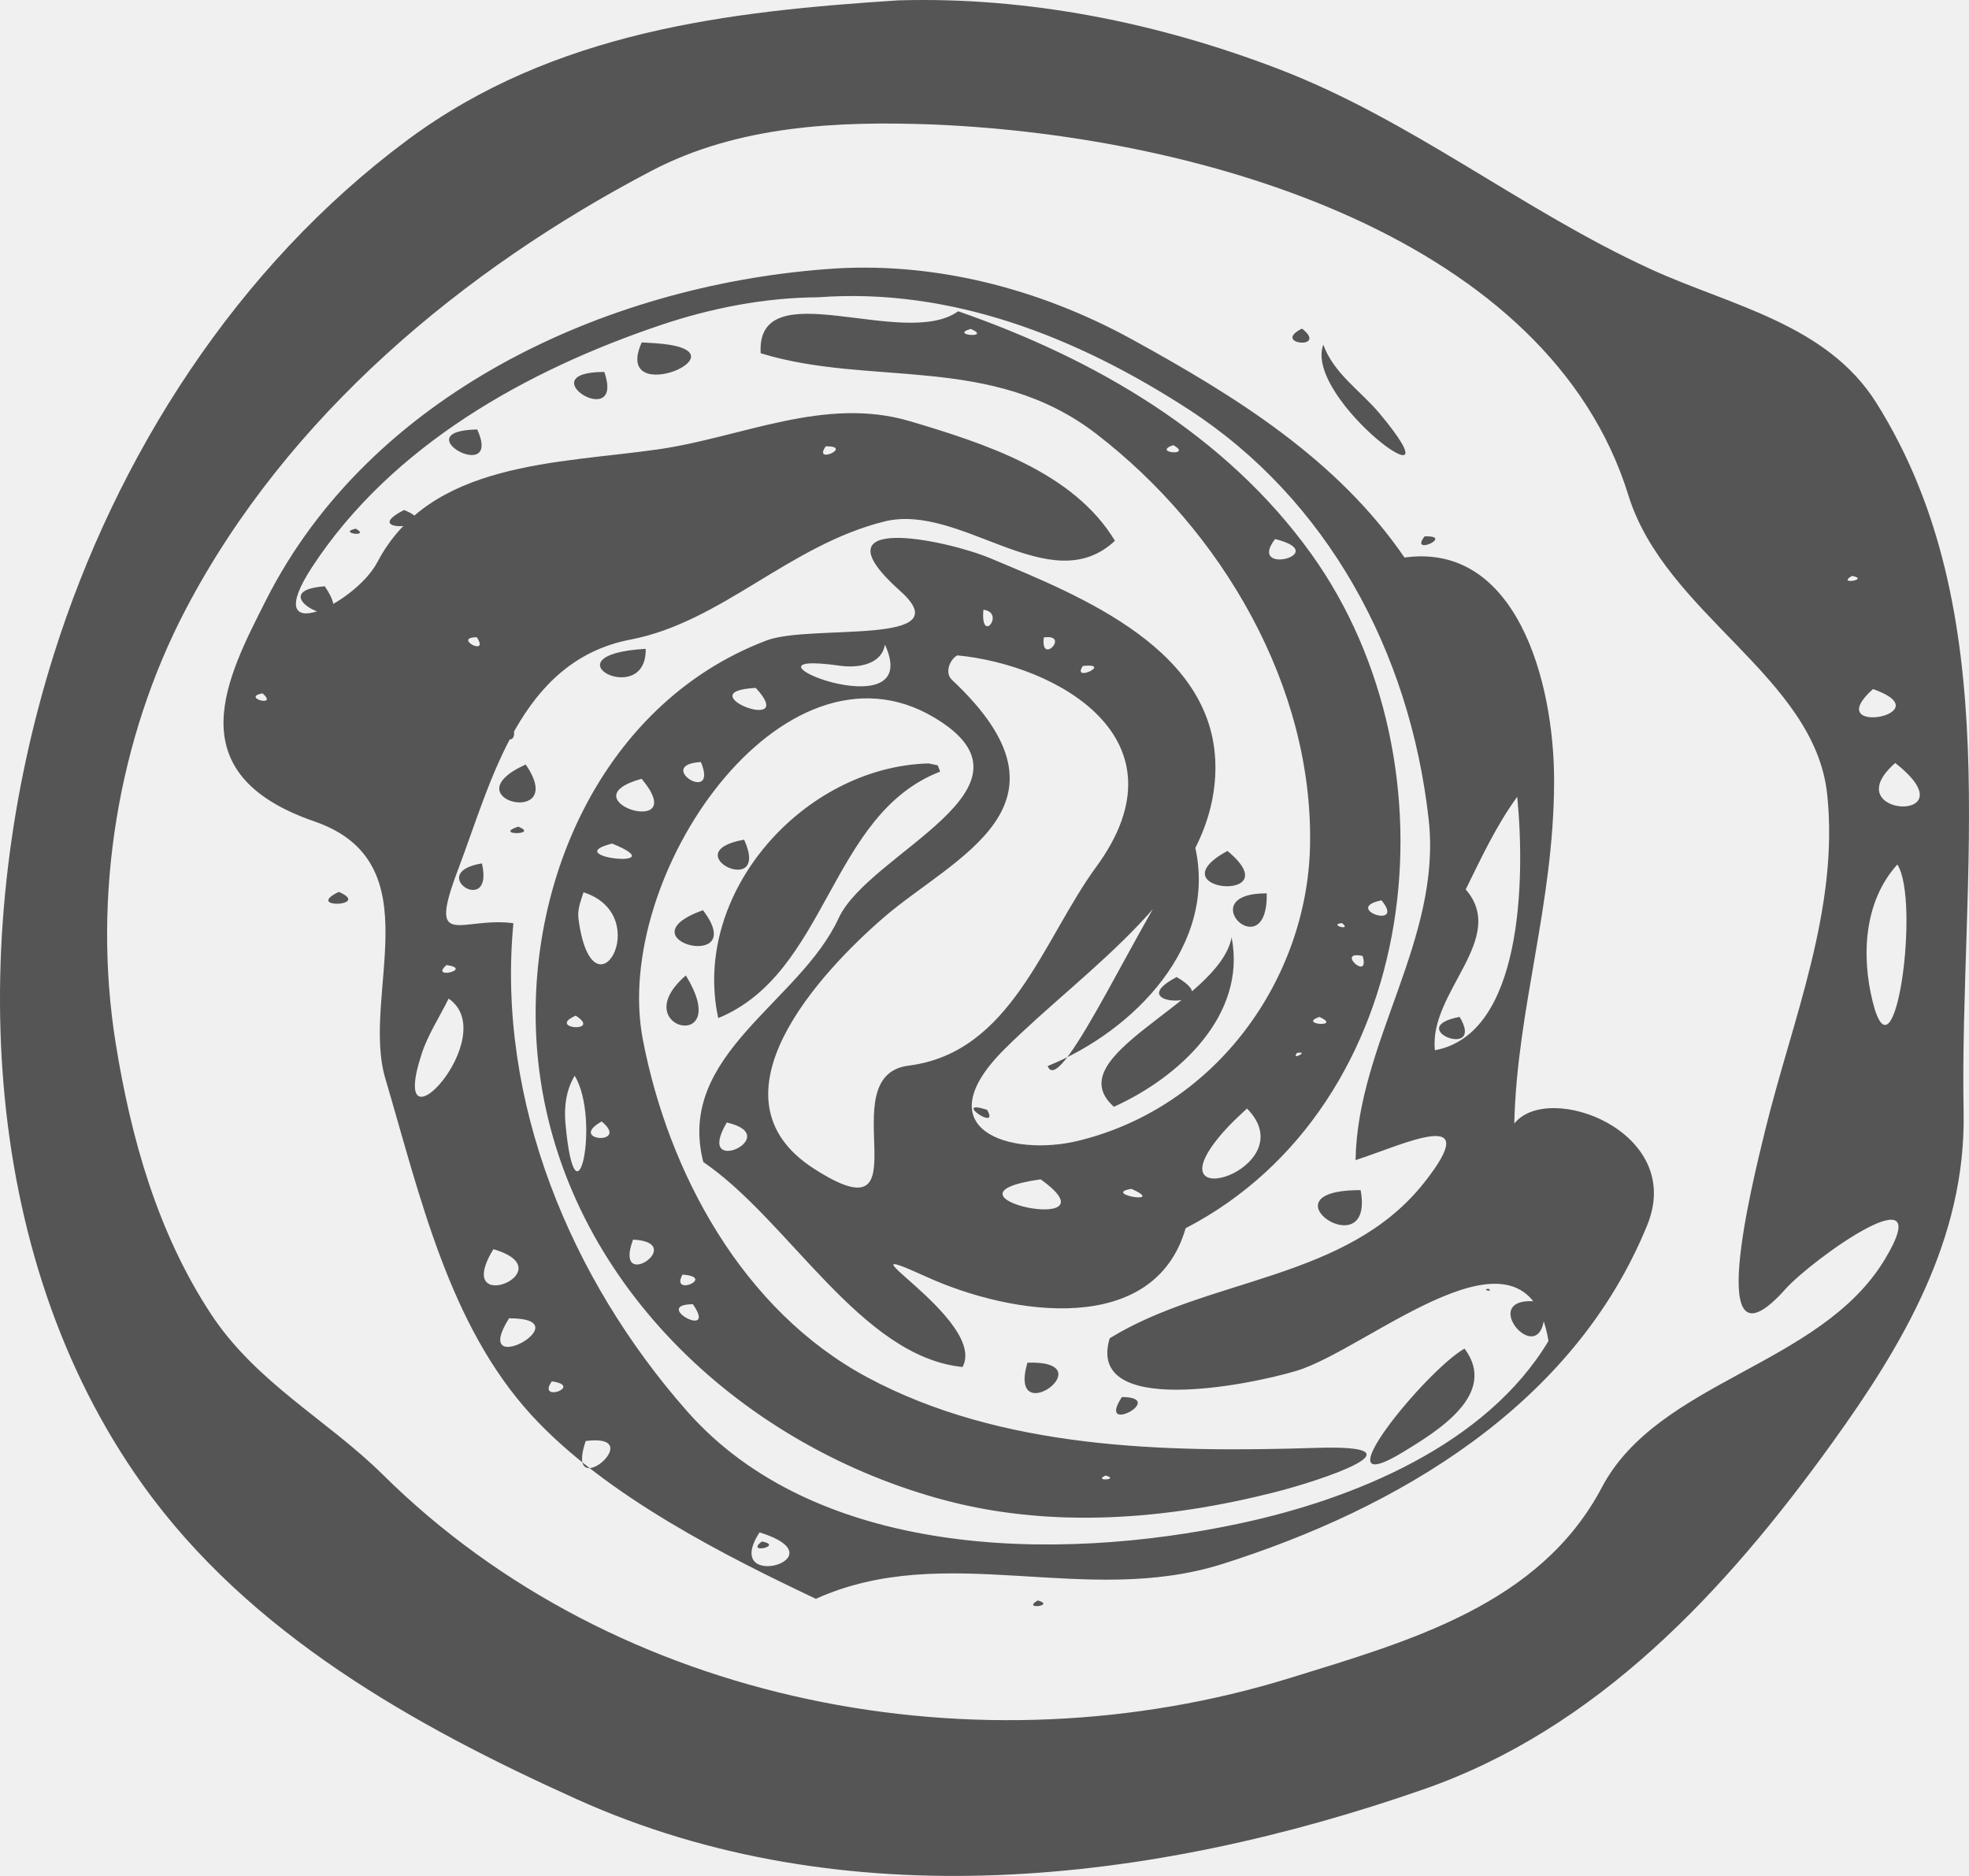
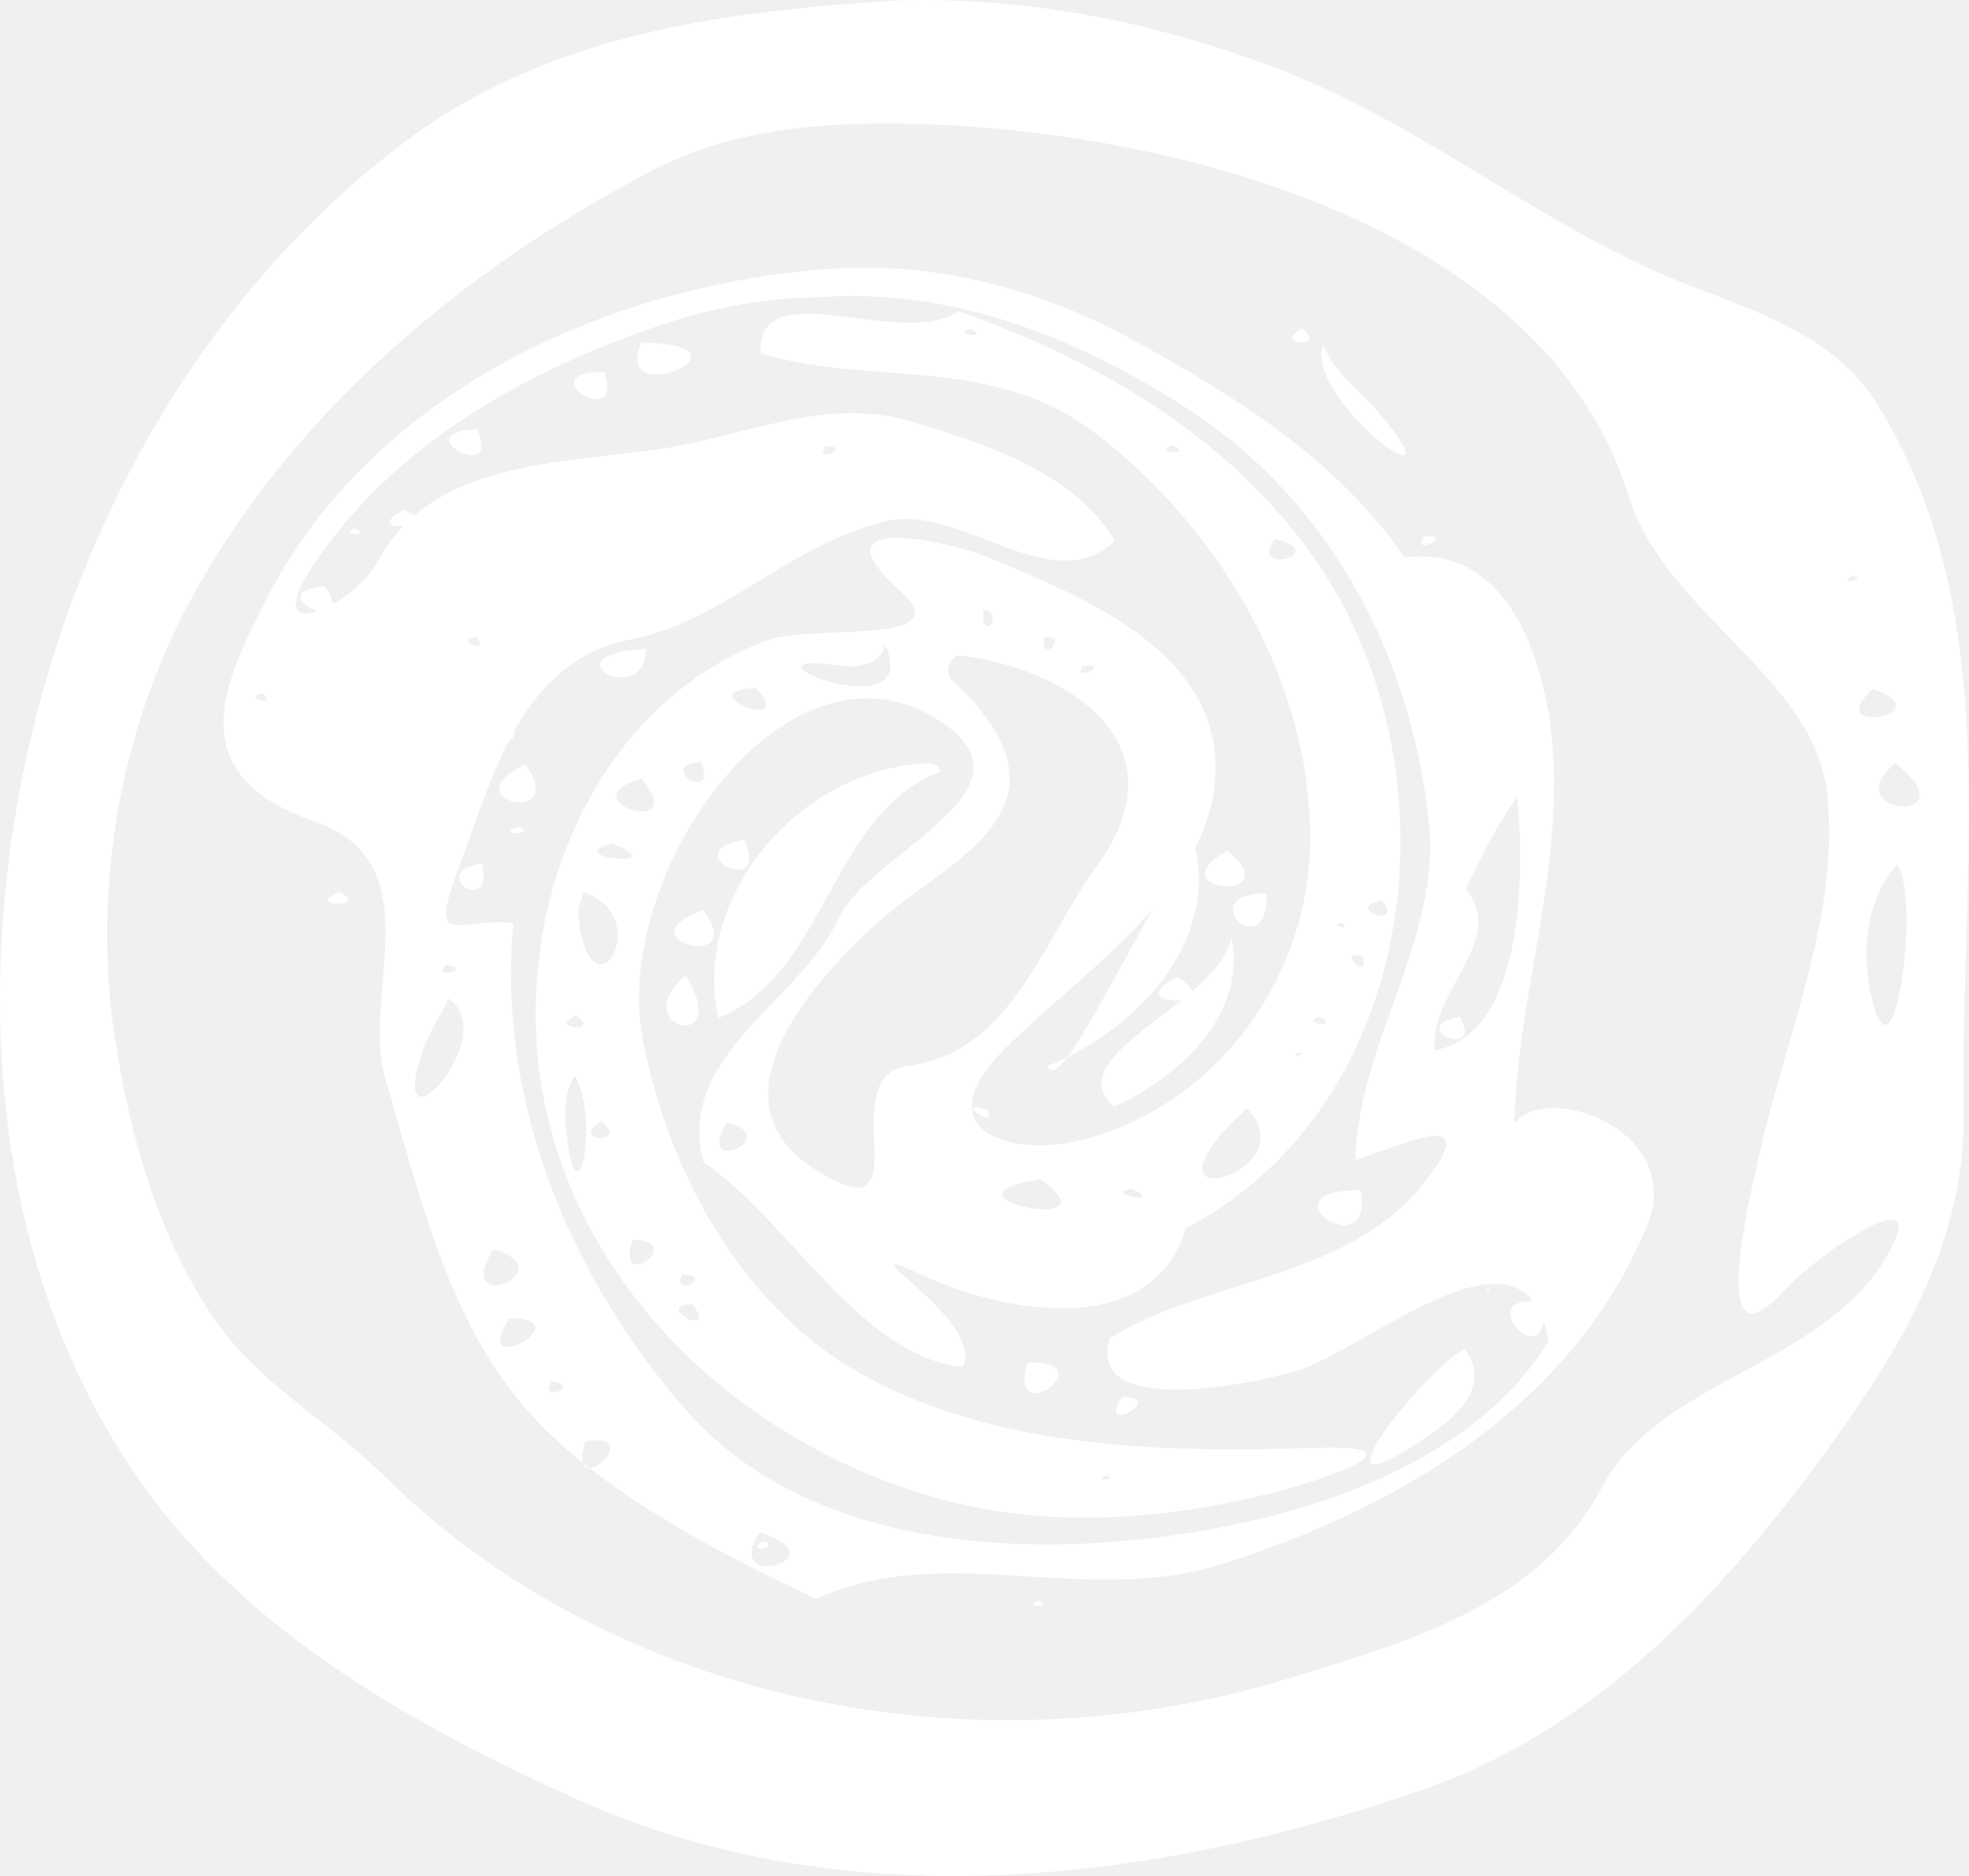
<svg xmlns="http://www.w3.org/2000/svg" width="2330.069" height="2220.011" viewBox="0 0 616.497 587.378" version="1.1" id="svg8">
  <defs id="defs2">
    </defs>
  <g id="layer1" transform="translate(-87.67267,382.6045)">
-     <path transform="matrix(0.2645833,0,0,0.2645833,0,-472.9375)" style="fill:#555555;fill-opacity:1;stroke-width:1.251" d="M 1394.457,341.846 C 1193.832,354.8 986.979,378.32 813.523,507.079 611.772,656.842 468.977,880.472 394.737,1116.913 c -101.19,322.268 -91.813,706.07 105.962,982.225 126.015,175.955 321.425,285 512.998,371.412 316.563,142.79 680.395,100.663 1002.644,-11.739 204.679,-71.393 355.813,-232.811 483.743,-410.651 81.881,-113.826 157.746,-239.99 154.97,-390.16 -5.185,-280.552 52.797,-591.222 -103.213,-839.75 -58.817,-93.697 -172.577,-115.064 -266.752,-158.171 -152.489,-69.799 -282.823,-176.522 -441.158,-237.167 -142.935,-54.746 -296.078,-85.545 -449.475,-81.066 z m 42.002,146.932 c 322.475,13.68 728.223,135.98 821.914,438.771 43.651,141.071 220.492,214.382 235.253,353.965 14.371,135.901 -41.593,267.396 -73.411,397.548 -15.379,62.91 -73.925,297.379 24.052,187.814 31.377,-35.088 182.939,-143.496 117.483,-34.986 -76.257,126.415 -267.957,143.104 -334.787,269.728 -73.33,138.941 -227.637,181.849 -369.19,225.61 -366.828,113.407 -796.425,33.416 -1073.102,-240.44 -65.779,-65.109 -150.14,-108.723 -204.027,-190.895 -63.197,-96.369 -94.505,-208.573 -112.382,-319.848 -28.034,-174.492 2.653,-360.742 83.382,-514.464 120.041,-228.579 328.229,-401.483 550.695,-518.022 102.659,-53.778 220.793,-59.083 334.122,-54.782 z m -128.287,171.213 c -261.944,20.037 -539.059,148.274 -662.046,391.703 -45.759,90.572 -107.333,205.025 57.17,261.754 141.789,48.896 54.873,205.483 84.043,304.264 41.164,139.4 75.093,291.312 172.705,398.106 88.365,96.677 234.96,169.358 336.776,217.671 153.753,-69.394 318.171,10.319 481.226,-41.265 206.417,-65.302 415.654,-187.007 502.69,-401.207 45.051,-110.873 -117.546,-170.806 -157.426,-119.904 3.228,-136.185 46.745,-259.262 47.145,-404.371 0.329,-119.661 -45.096,-283.833 -177.049,-265.535 -79.814,-116.574 -199.963,-190.779 -321.872,-257.852 -110.199,-60.63 -237.286,-93.639 -363.361,-83.364 z m -8.482,33.234 c 155.961,-11.581 304.899,45.969 439.014,133.191 162.041,105.384 260.958,284.358 283.311,484.672 15.85,142.039 -84.137,263.628 -86.523,403.242 56.395,-18.212 154.662,-65.953 80.829,27.095 -91.64,115.491 -254.208,111.299 -371.754,183.718 -28.232,93.584 163.253,55.956 221.15,38.491 85.697,-25.85 272.357,-194.758 298.06,-35.258 -73.843,123.179 -230.269,187.033 -365.009,215.867 -222.161,47.542 -502.881,39.188 -654.537,-132.987 -137.578,-156.193 -225.311,-366.562 -205.337,-577.313 -62.146,-8.124 -102.466,33.916 -65.414,-63.634 39.886,-105.013 72.683,-246.843 204.011,-272.011 107.635,-20.628 187.306,-111.414 300.217,-139.703 90.851,-22.762 196.565,94.418 273.028,22.796 -49.028,-81.553 -154.386,-115.269 -242.423,-141.462 -101.161,-30.098 -198.986,19.064 -298.111,33.265 -118.599,16.991 -269.6,14.313 -332.248,133.434 -26.696,50.762 -141.347,103.726 -77.134,5.676 94.344,-144.059 254.134,-232.816 412.096,-286.094 60.111,-20.274 123.218,-32.584 186.774,-32.986 z m 165.564,16.549 c -64.099,46.146 -239.391,-48.472 -233.73,49.659 129.925,40.027 273.204,0.151 396.906,95.219 149.281,114.725 257.596,300.061 253.166,488.759 -3.641,155.12 -109.289,307.753 -274.072,348.003 -79.506,19.42 -183.896,-12.345 -87.43,-108.457 97.657,-97.298 246.766,-189.84 249.54,-329.753 2.826,-142.535 -159.321,-206.326 -266.386,-251.148 -52.463,-21.963 -211.851,-55.118 -106.599,38.748 73.669,65.7 -105.882,38.741 -158.052,58.494 -200.802,76.031 -296.113,304.951 -268.787,511.323 32.256,243.602 230.822,436.695 471.892,504.101 131.567,36.788 269.916,25.185 398.717,-7.531 52.37,-13.302 184.932,-56.704 48.065,-52.326 -179.445,5.739 -372.417,1.417 -530.633,-83.432 -148.215,-79.485 -235.649,-242.869 -265.778,-399.837 -37.198,-193.797 165.655,-487.538 344.623,-381.179 140.126,83.276 -76.879,159.492 -112.906,237.579 -46.214,100.166 -192.877,161.348 -160.146,288.588 101.285,68.904 186.213,230.333 306.774,242.566 30.288,-55.984 -161.362,-160.718 -42.688,-106.736 102.068,46.428 269.704,70.708 306.697,-57.492 279.569,-145.175 327.647,-548.256 148.797,-797.792 C 1781.786,855.599 1626.923,765.918 1465.254,709.773 Z m 406.873,20.516 c -37.302,18.647 32.254,25.395 0,0 z m -391.961,0.369 c 25.81,11.392 -26.361,7.548 0,0 z m -389.385,15.955 c -36.661,81.468 136.05,8.196 14.054,0.847 -4.685,-0.282 -9.37,-0.564 -14.054,-0.847 z m 806.535,2.66 c -23.986,64.698 169.995,205.198 66.689,81.511 -22.439,-26.866 -54.353,-47.261 -66.689,-81.511 z m -850.801,32.303 c -91.75,0.076 24.859,72.491 0,0 z m -150.389,68.08 c -88.432,1.601 30.556,67.29 0,0 z m 823.717,18.508 c 23.812,13.566 -26.282,9.014 0,0 z m -411.307,1.441 c 33.502,-0.467 -15.79,22.516 0,0 z m -499.035,75.371 c -57.576,29.439 53.275,21.21 0,0 z m -57.1,22.062 c -22.773,5.074 18.491,10.68 0,0 z m 1264.744,9.137 c -18.449,23.944 36.292,-1.154 0,0 z m -176.879,3.145 c 69.131,17.223 -34.192,44.455 0,0 z m 682.688,43.621 c 22.115,4.252 -18.954,11.059 0,0 z M 715.689,1035.209 c -82.935,6.313 46.092,67.708 0,0 z m 779.396,27.805 c 26.553,3.236 -3.643,42.291 0,0 z m -599.486,32.523 c 15.831,24.04 -29.422,0.142 0,0 z m 671.014,0.229 c 31.852,-4.422 -4.309,34.047 0,0 z m -188.031,8.471 c 48.938,106.55 -197.649,4.42 -53.384,24.997 19.678,2.807 49.194,-0.367 53.384,-24.997 z m -283.119,4.982 c -122.423,7.367 1.536,72.113 0,0 z m 368.736,7.764 c 116.41,11.179 276.018,97.901 164.401,250.33 -63.039,86.09 -100.297,219.809 -222.015,235.187 -95.036,12.007 24.5,210.05 -112.376,121.712 -130.58,-84.274 8.39,-232.576 82.959,-297.041 82.965,-71.724 239.545,-132.543 80.625,-281.268 -8.603,-8.051 -2.881,-23.747 6.406,-28.92 z m 139.191,9.76 c 0,0 -0.716,2.446 -0.716,2.446 0,0 0.716,-2.446 0.716,-2.446 z m 9.44,2.76 c 36.283,-3.744 -14.126,20.62 0,0 z m -387.121,26.008 c 52.344,56.626 -82.794,4.105 0,0 z m 1322.105,1.326 c 84.961,29.922 -64.024,57.309 0,0 z m -1905.828,5.053 c 19.764,17.191 -25.751,5.085 0,0 z m 297.625,44.01 c -34.064,-5.493 3.079,26.404 0,0 z m 221.178,37.301 c 21.467,51.983 -56.195,3.277 0,0 z m 1413.35,1.188 c 92.985,72.784 -73.471,64.166 0,0 z m -1143.717,0.482 c -147.594,3.747 -281.233,152.98 -249.116,301.385 129.858,-53.331 131.488,-241.129 262.596,-291.683 0,0 -2.788,-7.388 -2.788,-7.388 0,0 -10.692,-2.313 -10.692,-2.313 z m -476.963,1.272 c -91.543,41.438 52.105,75.821 0,0 z m 137.168,16.916 c 60.876,72.845 -91.446,25.111 0,0 z m 1036.182,21.291 c 9.647,98.358 5.97,280.978 -97.38,299.943 -7.764,-68.289 86.961,-132.136 36.425,-190.302 18.509,-37.481 36.197,-75.738 60.955,-109.642 z m -1182.158,35.303 c -30.641,10.284 25.722,10.271 0,0 z m 267.295,15.445 c -84.279,15.072 32.517,71.824 0,0 z m -156.225,4.617 c 76.53,31.027 -64.838,16.18 0,0 z m 689.193,0.885 c -57.969,71.472 -158.542,303.899 -173.713,262.374 101.652,-41.146 202.845,-143.6 173.713,-262.374 z m 38.955,7.822 c -88.059,48.047 76.344,62.945 0,0 z m -882.197,14.756 c -67.774,11.141 14.845,64.793 0,0 z m 1674.971,1.268 c 27.488,42.891 -3.161,267.433 -29.265,162.101 -13.496,-54.46 -10.148,-118.58 29.265,-162.101 z M 732.191,1396.875 c -41.811,20.432 39.773,16.982 0,0 z m 289.666,0.508 c 86.147,27.454 10.834,156.675 -5.927,31.615 -1.509,-11.257 2.64,-21.111 5.927,-31.615 z m 808.557,1.24 c -90.722,-0.352 1.435,89.201 0,0 z m 135.75,8.25 c 29.478,35.676 -47.204,9.7 0,0 z m -802.943,11.682 c -98.471,35.371 56.865,74.54 0,0 z m 756.246,15.254 c 12.727,10.256 -17.337,1.711 0,0 z m -130.617,16.881 c -14.948,78.108 -207.917,139.455 -139.314,200.508 76.409,-34.501 157.266,-107.925 139.314,-200.508 z m 154.996,22 c 9.274,31.477 -32.98,-7.026 0,0 z m -1084.049,10.725 c 32.592,4.93 -20.812,18.032 0,0 z m 283.127,12.408 c -73.139,63.169 57.752,93.496 0,0 z m 580.836,1.851 c -70.162,36.787 65.249,37.457 0,0 z m -861.512,25.48 c 64.723,44.574 -73.63,193.291 -31.933,65.501 7.585,-23.245 21.28,-43.678 31.933,-65.501 z m 150.436,20.203 c 31.97,20.705 -35.373,15.577 0,0 z m 1045.965,1.469 c -67.989,12.923 31.241,52.193 0,0 z m -165.976,0 c 28.059,12.792 -26.279,9.17 0,0 z m -26.453,42.621 c 15.706,-2.635 -7.799,9.719 0,0 z m -854.754,27.033 c 31.005,51.615 1.22,190.114 -10.947,56.595 -1.759,-19.302 0.613,-39.746 10.947,-56.595 z m 1106.961,34.807 c -1.802,12.886 12.879,-2.99 0,0 z m -311.379,3.967 c 70.136,71.188 -117.95,130.265 -28.073,27.805 8.708,-9.928 18.402,-18.838 28.073,-27.805 z m -307.691,1.48 c -42.884,-13.475 16.121,27.269 0,0 z m -455.963,13.855 c 34.436,28.556 -41.69,23.322 0,0 z m 148.019,1.197 c 70.247,16.183 -39.462,66.787 0,0 z m 371.432,67.267 c 96.444,69.131 -138.886,19.677 0,0 z m 107.465,11.242 c 42.693,19.352 -36.41,6.076 0,0 z m 271.172,1.566 c -121.882,-0.379 17.229,93.704 0,0 z m -861.004,58.533 c 66.167,3.292 -23.902,64.604 0,0 z m -165.303,11.316 c 87.278,25.509 -49.85,82.08 0,0 z m 223.887,30.096 c 40.518,2.979 -15.033,26.859 0,0 z m 953.625,16.713 c -8.889,1.403 6.944,4.483 0,0 z m 66.201,16.291 c -93.296,-16.155 6.498,97.743 0,0 z m -1007.623,2.027 c 30.241,43.423 -49.553,0.456 0,0 z m -217.496,16.67 c 89.584,-0.276 -47.885,76.292 0,0 z m 1130.68,35.865 c -45.757,25.789 -177.244,186.624 -71.419,121.658 38.63,-23.715 111.803,-67.747 71.419,-121.658 z m -517.24,16.629 c -24.187,82.545 93.438,-2.878 0,0 z m -562.861,22.104 c 38.513,5.538 -18.314,26.044 0,0 z m 674.691,18.562 c -30.985,46.636 54.782,0.439 0,0 z m -634.57,52.043 c 77.092,-9.859 -26.034,76.932 0,0 z m 615.154,40.875 c 18.13,4.818 -15.703,7.331 0,0 z m -409.418,67.233 c 99.107,30.899 -46.688,71.987 0,0 z m 2.717,10.781 c -20.2,15.518 26.827,5.134 0,0 z m 326.49,69.811 c -19.664,11.531 22.021,6.105 0,0 z" id="path949" />
+     <path transform="matrix(0.2645833,0,0,0.2645833,0,-472.9375)" style="fill:#ffffff;fill-opacity:1;stroke:none;stroke-width:1.251" d="M 1394.457,341.846 C 1193.832,354.8 986.979,378.32 813.523,507.079 611.772,656.842 468.977,880.472 394.737,1116.913 c -101.19,322.268 -91.813,706.07 105.962,982.225 126.015,175.955 321.425,285 512.998,371.412 316.563,142.79 680.395,100.663 1002.644,-11.739 204.679,-71.393 355.813,-232.811 483.743,-410.651 81.881,-113.826 157.746,-239.99 154.97,-390.16 -5.185,-280.552 52.797,-591.222 -103.213,-839.75 -58.817,-93.697 -172.577,-115.064 -266.752,-158.171 -152.489,-69.799 -282.823,-176.522 -441.158,-237.167 -142.935,-54.746 -296.078,-85.545 -449.475,-81.066 z m 42.002,146.932 c 322.475,13.68 728.223,135.98 821.914,438.771 43.651,141.071 220.492,214.382 235.253,353.965 14.371,135.901 -41.593,267.396 -73.411,397.548 -15.379,62.91 -73.925,297.379 24.052,187.814 31.377,-35.088 182.939,-143.496 117.483,-34.986 -76.257,126.415 -267.957,143.104 -334.787,269.728 -73.33,138.941 -227.637,181.849 -369.19,225.61 -366.828,113.407 -796.425,33.416 -1073.102,-240.44 -65.779,-65.109 -150.14,-108.723 -204.027,-190.895 -63.197,-96.369 -94.505,-208.573 -112.382,-319.848 -28.034,-174.492 2.653,-360.742 83.382,-514.464 120.041,-228.579 328.229,-401.483 550.695,-518.022 102.659,-53.778 220.793,-59.083 334.122,-54.782 z m -128.287,171.213 c -261.944,20.037 -539.059,148.274 -662.046,391.703 -45.759,90.572 -107.333,205.025 57.17,261.754 141.789,48.896 54.873,205.483 84.043,304.264 41.164,139.4 75.093,291.312 172.705,398.106 88.365,96.677 234.96,169.358 336.776,217.671 153.753,-69.394 318.171,10.319 481.226,-41.265 206.417,-65.302 415.654,-187.007 502.69,-401.207 45.051,-110.873 -117.546,-170.806 -157.426,-119.904 3.228,-136.185 46.745,-259.262 47.145,-404.371 0.329,-119.661 -45.096,-283.833 -177.049,-265.535 -79.814,-116.574 -199.963,-190.779 -321.872,-257.852 -110.199,-60.63 -237.286,-93.639 -363.361,-83.364 z m -8.482,33.234 c 155.961,-11.581 304.899,45.969 439.014,133.191 162.041,105.384 260.958,284.358 283.311,484.672 15.85,142.039 -84.137,263.628 -86.523,403.242 56.395,-18.212 154.662,-65.953 80.829,27.095 -91.64,115.491 -254.208,111.299 -371.754,183.718 -28.232,93.584 163.253,55.956 221.15,38.491 85.697,-25.85 272.357,-194.758 298.06,-35.258 -73.843,123.179 -230.269,187.033 -365.009,215.867 -222.161,47.542 -502.881,39.188 -654.537,-132.987 -137.578,-156.193 -225.311,-366.562 -205.337,-577.313 -62.146,-8.124 -102.466,33.916 -65.414,-63.634 39.886,-105.013 72.683,-246.843 204.011,-272.011 107.635,-20.628 187.306,-111.414 300.217,-139.703 90.851,-22.762 196.565,94.418 273.028,22.796 -49.028,-81.553 -154.386,-115.269 -242.423,-141.462 -101.161,-30.098 -198.986,19.064 -298.111,33.265 -118.599,16.991 -269.6,14.313 -332.248,133.434 -26.696,50.762 -141.347,103.726 -77.134,5.676 94.344,-144.059 254.134,-232.816 412.096,-286.094 60.111,-20.274 123.218,-32.584 186.774,-32.986 z m 165.564,16.549 c -64.099,46.146 -239.391,-48.472 -233.73,49.659 129.925,40.027 273.204,0.151 396.906,95.219 149.281,114.725 257.596,300.061 253.166,488.759 -3.641,155.12 -109.289,307.753 -274.072,348.003 -79.506,19.42 -183.896,-12.345 -87.43,-108.457 97.657,-97.298 246.766,-189.84 249.54,-329.753 2.826,-142.535 -159.321,-206.326 -266.386,-251.148 -52.463,-21.963 -211.851,-55.118 -106.599,38.748 73.669,65.7 -105.882,38.741 -158.052,58.494 -200.802,76.031 -296.113,304.951 -268.787,511.323 32.256,243.602 230.822,436.695 471.892,504.101 131.567,36.788 269.916,25.185 398.717,-7.531 52.37,-13.302 184.932,-56.704 48.065,-52.326 -179.445,5.739 -372.417,1.417 -530.633,-83.432 -148.215,-79.485 -235.649,-242.869 -265.778,-399.837 -37.198,-193.797 165.655,-487.538 344.623,-381.179 140.126,83.276 -76.879,159.492 -112.906,237.579 -46.214,100.166 -192.877,161.348 -160.146,288.588 101.285,68.904 186.213,230.333 306.774,242.566 30.288,-55.984 -161.362,-160.718 -42.688,-106.736 102.068,46.428 269.704,70.708 306.697,-57.492 279.569,-145.175 327.647,-548.256 148.797,-797.792 C 1781.786,855.599 1626.923,765.918 1465.254,709.773 Z m 406.873,20.516 c -37.302,18.647 32.254,25.395 0,0 z m -391.961,0.369 c 25.81,11.392 -26.361,7.548 0,0 z m -389.385,15.955 c -36.661,81.468 136.05,8.196 14.054,0.847 -4.685,-0.282 -9.37,-0.564 -14.054,-0.847 z m 806.535,2.66 c -23.986,64.698 169.995,205.198 66.689,81.511 -22.439,-26.866 -54.353,-47.261 -66.689,-81.511 z m -850.801,32.303 c -91.75,0.076 24.859,72.491 0,0 z m -150.389,68.08 c -88.432,1.601 30.556,67.29 0,0 z m 823.717,18.508 c 23.812,13.566 -26.282,9.014 0,0 z m -411.307,1.441 c 33.502,-0.467 -15.79,22.516 0,0 z m -499.035,75.371 c -57.576,29.439 53.275,21.21 0,0 z m -57.1,22.062 c -22.773,5.074 18.491,10.68 0,0 z m 1264.744,9.137 c -18.449,23.944 36.292,-1.154 0,0 z m -176.879,3.145 c 69.131,17.223 -34.192,44.455 0,0 z m 682.688,43.621 c 22.115,4.252 -18.954,11.059 0,0 z M 715.689,1035.209 c -82.935,6.313 46.092,67.708 0,0 z m 779.396,27.805 c 26.553,3.236 -3.643,42.291 0,0 z m -599.486,32.523 c 15.831,24.04 -29.422,0.142 0,0 z m 671.014,0.229 c 31.852,-4.422 -4.309,34.047 0,0 z m -188.031,8.471 c 48.938,106.55 -197.649,4.42 -53.384,24.997 19.678,2.807 49.194,-0.367 53.384,-24.997 z m -283.119,4.982 c -122.423,7.367 1.536,72.113 0,0 z m 368.736,7.764 c 116.41,11.179 276.018,97.901 164.401,250.33 -63.039,86.09 -100.297,219.809 -222.015,235.187 -95.036,12.007 24.5,210.05 -112.376,121.712 -130.58,-84.274 8.39,-232.576 82.959,-297.041 82.965,-71.724 239.545,-132.543 80.625,-281.268 -8.603,-8.051 -2.881,-23.747 6.406,-28.92 z m 139.191,9.76 c 0,0 -0.716,2.446 -0.716,2.446 0,0 0.716,-2.446 0.716,-2.446 z m 9.44,2.76 c 36.283,-3.744 -14.126,20.62 0,0 z m -387.121,26.008 c 52.344,56.626 -82.794,4.105 0,0 z m 1322.105,1.326 c 84.961,29.922 -64.024,57.309 0,0 z m -1905.828,5.053 c 19.764,17.191 -25.751,5.085 0,0 z m 297.625,44.01 c -34.064,-5.493 3.079,26.404 0,0 z m 221.178,37.301 c 21.467,51.983 -56.195,3.277 0,0 z m 1413.35,1.188 c 92.985,72.784 -73.471,64.166 0,0 z m -1143.717,0.482 c -147.594,3.747 -281.233,152.98 -249.116,301.385 129.858,-53.331 131.488,-241.129 262.596,-291.683 0,0 -2.788,-7.388 -2.788,-7.388 0,0 -10.692,-2.313 -10.692,-2.313 z m -476.963,1.272 c -91.543,41.438 52.105,75.821 0,0 z m 137.168,16.916 c 60.876,72.845 -91.446,25.111 0,0 z m 1036.182,21.291 c 9.647,98.358 5.97,280.978 -97.38,299.943 -7.764,-68.289 86.961,-132.136 36.425,-190.302 18.509,-37.481 36.197,-75.738 60.955,-109.642 z m -1182.158,35.303 c -30.641,10.284 25.722,10.271 0,0 z m 267.295,15.445 c -84.279,15.072 32.517,71.824 0,0 z m -156.225,4.617 c 76.53,31.027 -64.838,16.18 0,0 z m 689.193,0.885 c -57.969,71.472 -158.542,303.899 -173.713,262.374 101.652,-41.146 202.845,-143.6 173.713,-262.374 z m 38.955,7.822 c -88.059,48.047 76.344,62.945 0,0 z m -882.197,14.756 c -67.774,11.141 14.845,64.793 0,0 z m 1674.971,1.268 c 27.488,42.891 -3.161,267.433 -29.265,162.101 -13.496,-54.46 -10.148,-118.58 29.265,-162.101 z M 732.191,1396.875 c -41.811,20.432 39.773,16.982 0,0 z m 289.666,0.508 c 86.147,27.454 10.834,156.675 -5.927,31.615 -1.509,-11.257 2.64,-21.111 5.927,-31.615 z m 808.557,1.24 c -90.722,-0.352 1.435,89.201 0,0 z m 135.75,8.25 c 29.478,35.676 -47.204,9.7 0,0 z m -802.943,11.682 c -98.471,35.371 56.865,74.54 0,0 z m 756.246,15.254 c 12.727,10.256 -17.337,1.711 0,0 z m -130.617,16.881 c -14.948,78.108 -207.917,139.455 -139.314,200.508 76.409,-34.501 157.266,-107.925 139.314,-200.508 z m 154.996,22 c 9.274,31.477 -32.98,-7.026 0,0 z m -1084.049,10.725 c 32.592,4.93 -20.812,18.032 0,0 z m 283.127,12.408 c -73.139,63.169 57.752,93.496 0,0 z m 580.836,1.851 c -70.162,36.787 65.249,37.457 0,0 z m -861.512,25.48 c 64.723,44.574 -73.63,193.291 -31.933,65.501 7.585,-23.245 21.28,-43.678 31.933,-65.501 z m 150.436,20.203 c 31.97,20.705 -35.373,15.577 0,0 z m 1045.965,1.469 c -67.989,12.923 31.241,52.193 0,0 z m -165.976,0 c 28.059,12.792 -26.279,9.17 0,0 z m -26.453,42.621 c 15.706,-2.635 -7.799,9.719 0,0 z m -854.754,27.033 c 31.005,51.615 1.22,190.114 -10.947,56.595 -1.759,-19.302 0.613,-39.746 10.947,-56.595 z m 1106.961,34.807 c -1.802,12.886 12.879,-2.99 0,0 z m -311.379,3.967 c 70.136,71.188 -117.95,130.265 -28.073,27.805 8.708,-9.928 18.402,-18.838 28.073,-27.805 z m -307.691,1.48 c -42.884,-13.475 16.121,27.269 0,0 z m -455.963,13.855 c 34.436,28.556 -41.69,23.322 0,0 z m 148.019,1.197 c 70.247,16.183 -39.462,66.787 0,0 z m 371.432,67.267 c 96.444,69.131 -138.886,19.677 0,0 z m 107.465,11.242 c 42.693,19.352 -36.41,6.076 0,0 z m 271.172,1.566 c -121.882,-0.379 17.229,93.704 0,0 z m -861.004,58.533 c 66.167,3.292 -23.902,64.604 0,0 z m -165.303,11.316 c 87.278,25.509 -49.85,82.08 0,0 z m 223.887,30.096 c 40.518,2.979 -15.033,26.859 0,0 z m 953.625,16.713 c -8.889,1.403 6.944,4.483 0,0 z m 66.201,16.291 c -93.296,-16.155 6.498,97.743 0,0 z m -1007.623,2.027 c 30.241,43.423 -49.553,0.456 0,0 z m -217.496,16.67 c 89.584,-0.276 -47.885,76.292 0,0 z m 1130.68,35.865 c -45.757,25.789 -177.244,186.624 -71.419,121.658 38.63,-23.715 111.803,-67.747 71.419,-121.658 z m -517.24,16.629 c -24.187,82.545 93.438,-2.878 0,0 z m -562.861,22.104 c 38.513,5.538 -18.314,26.044 0,0 z m 674.691,18.562 c -30.985,46.636 54.782,0.439 0,0 z m -634.57,52.043 c 77.092,-9.859 -26.034,76.932 0,0 z m 615.154,40.875 c 18.13,4.818 -15.703,7.331 0,0 z m -409.418,67.233 c 99.107,30.899 -46.688,71.987 0,0 z m 2.717,10.781 c -20.2,15.518 26.827,5.134 0,0 z m 326.49,69.811 c -19.664,11.531 22.021,6.105 0,0 z" id="path949" />
  </g>
</svg>
